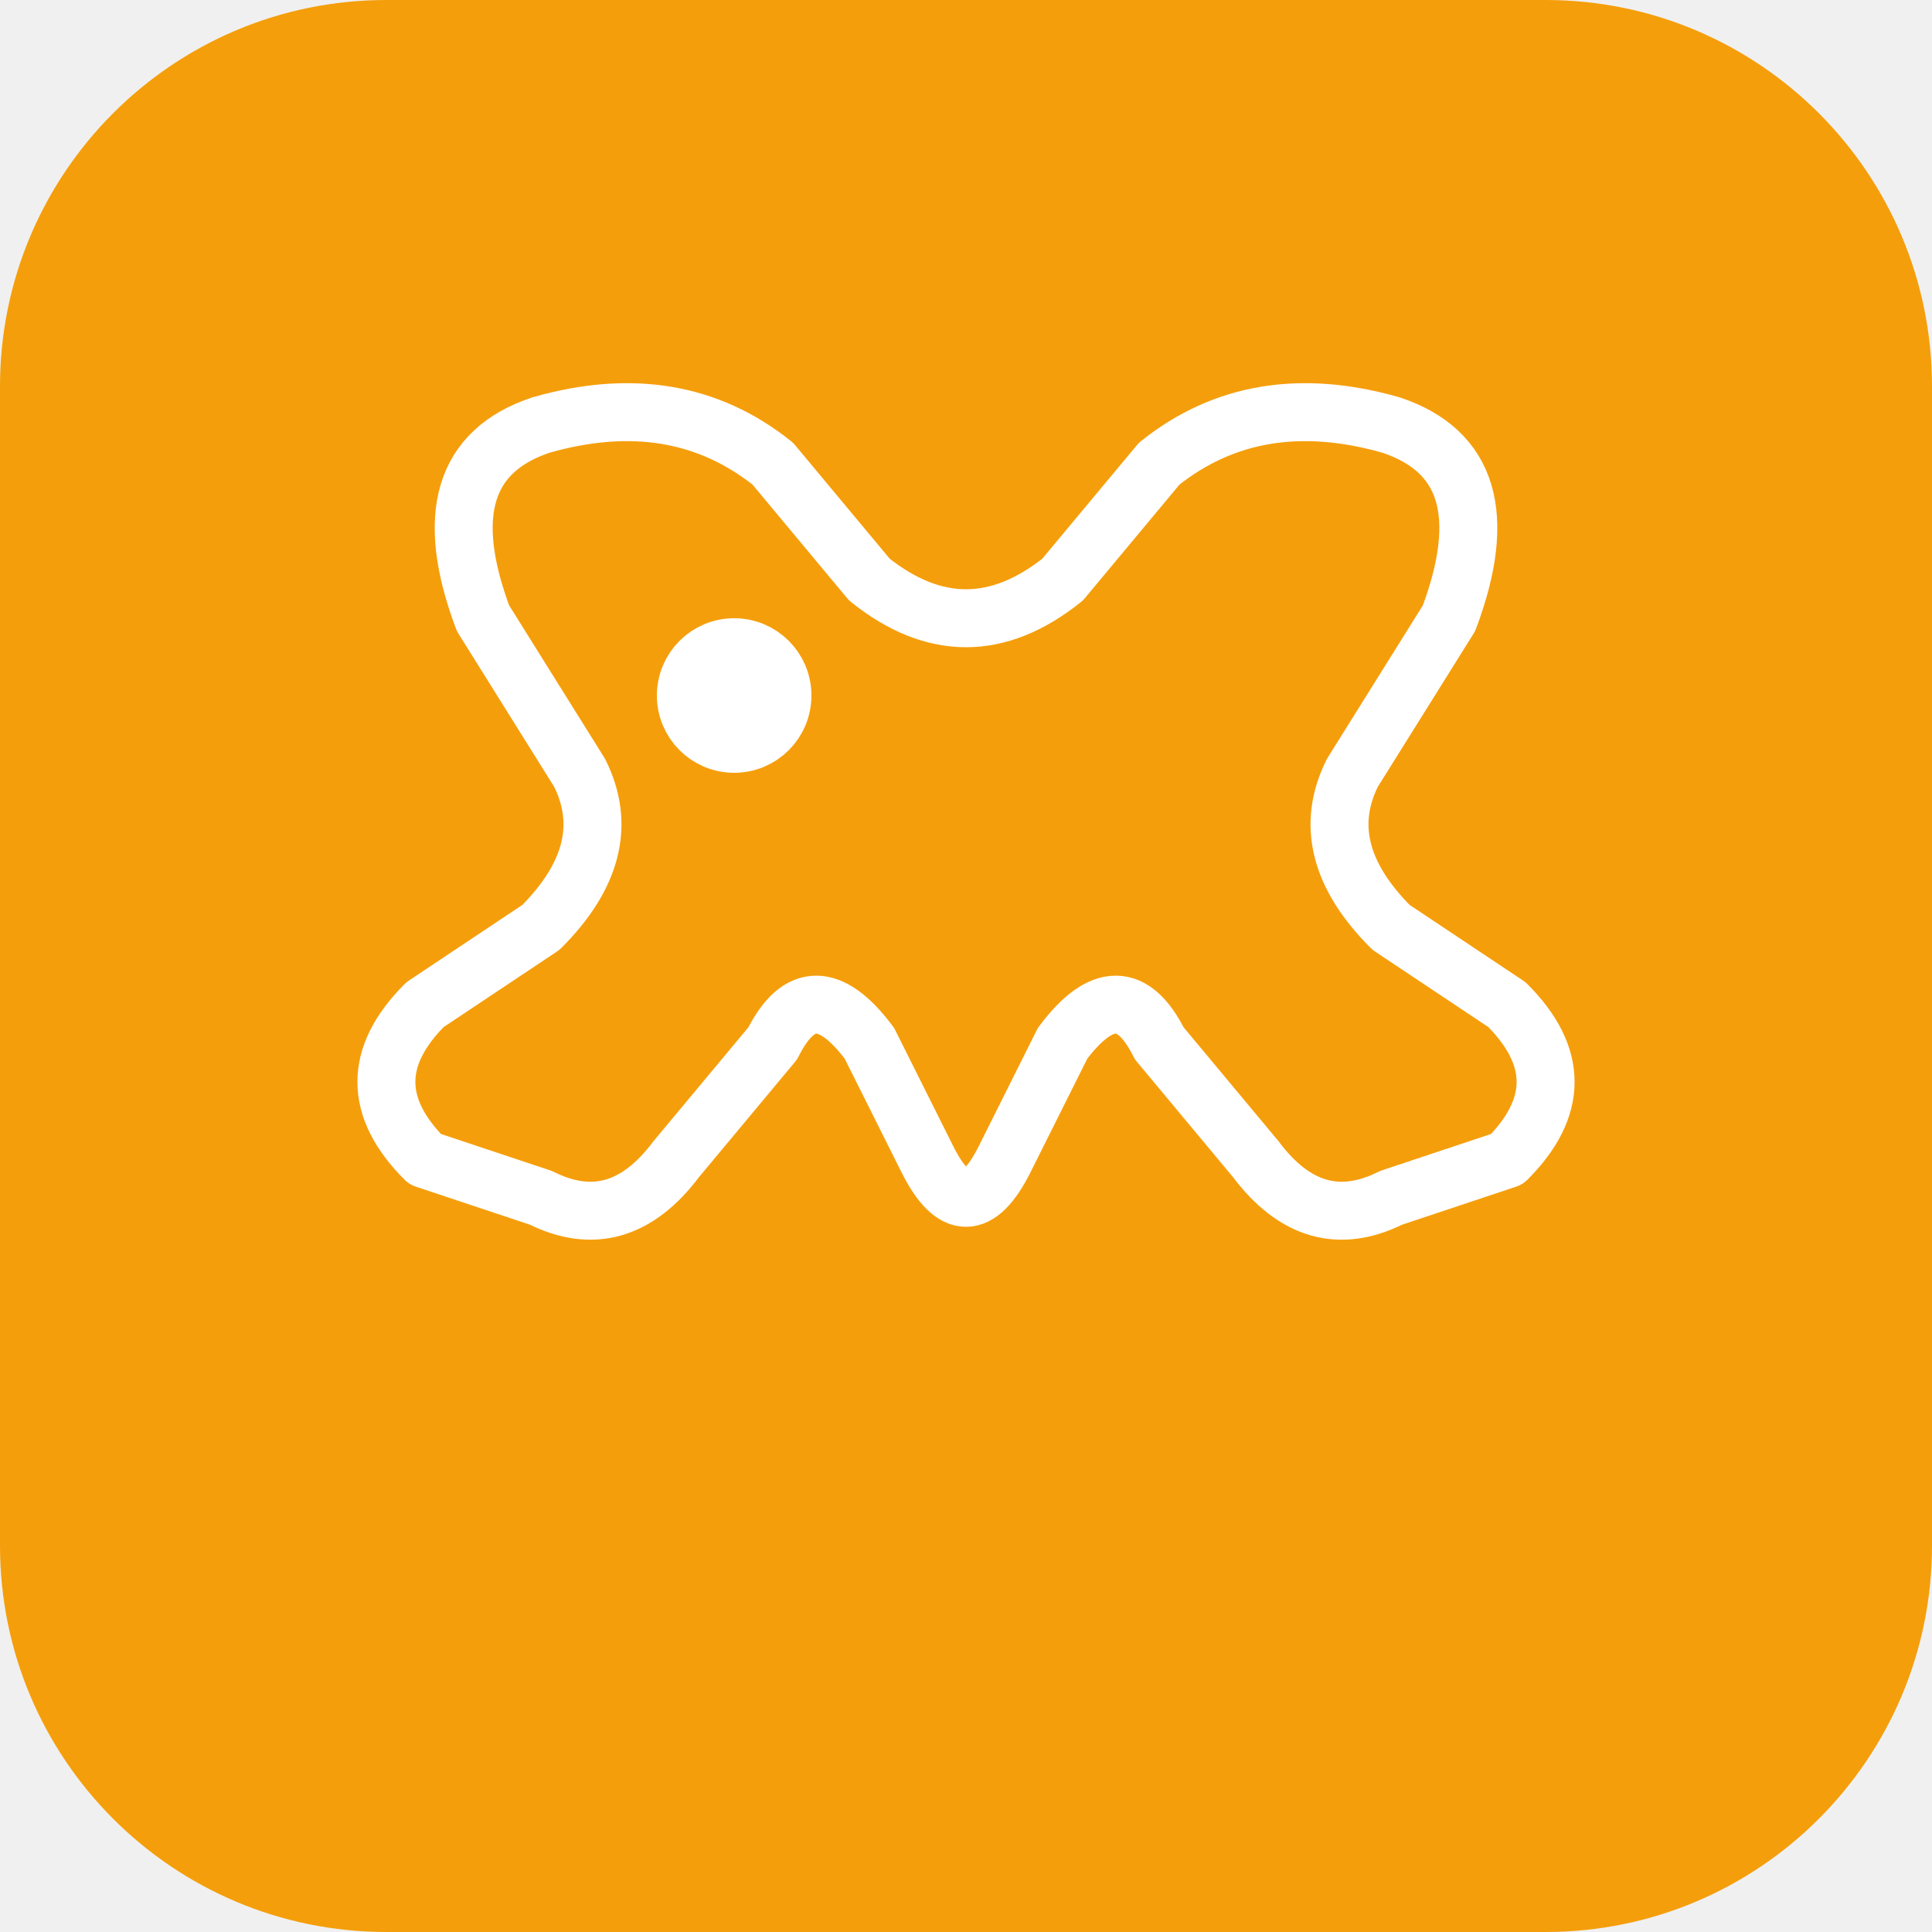
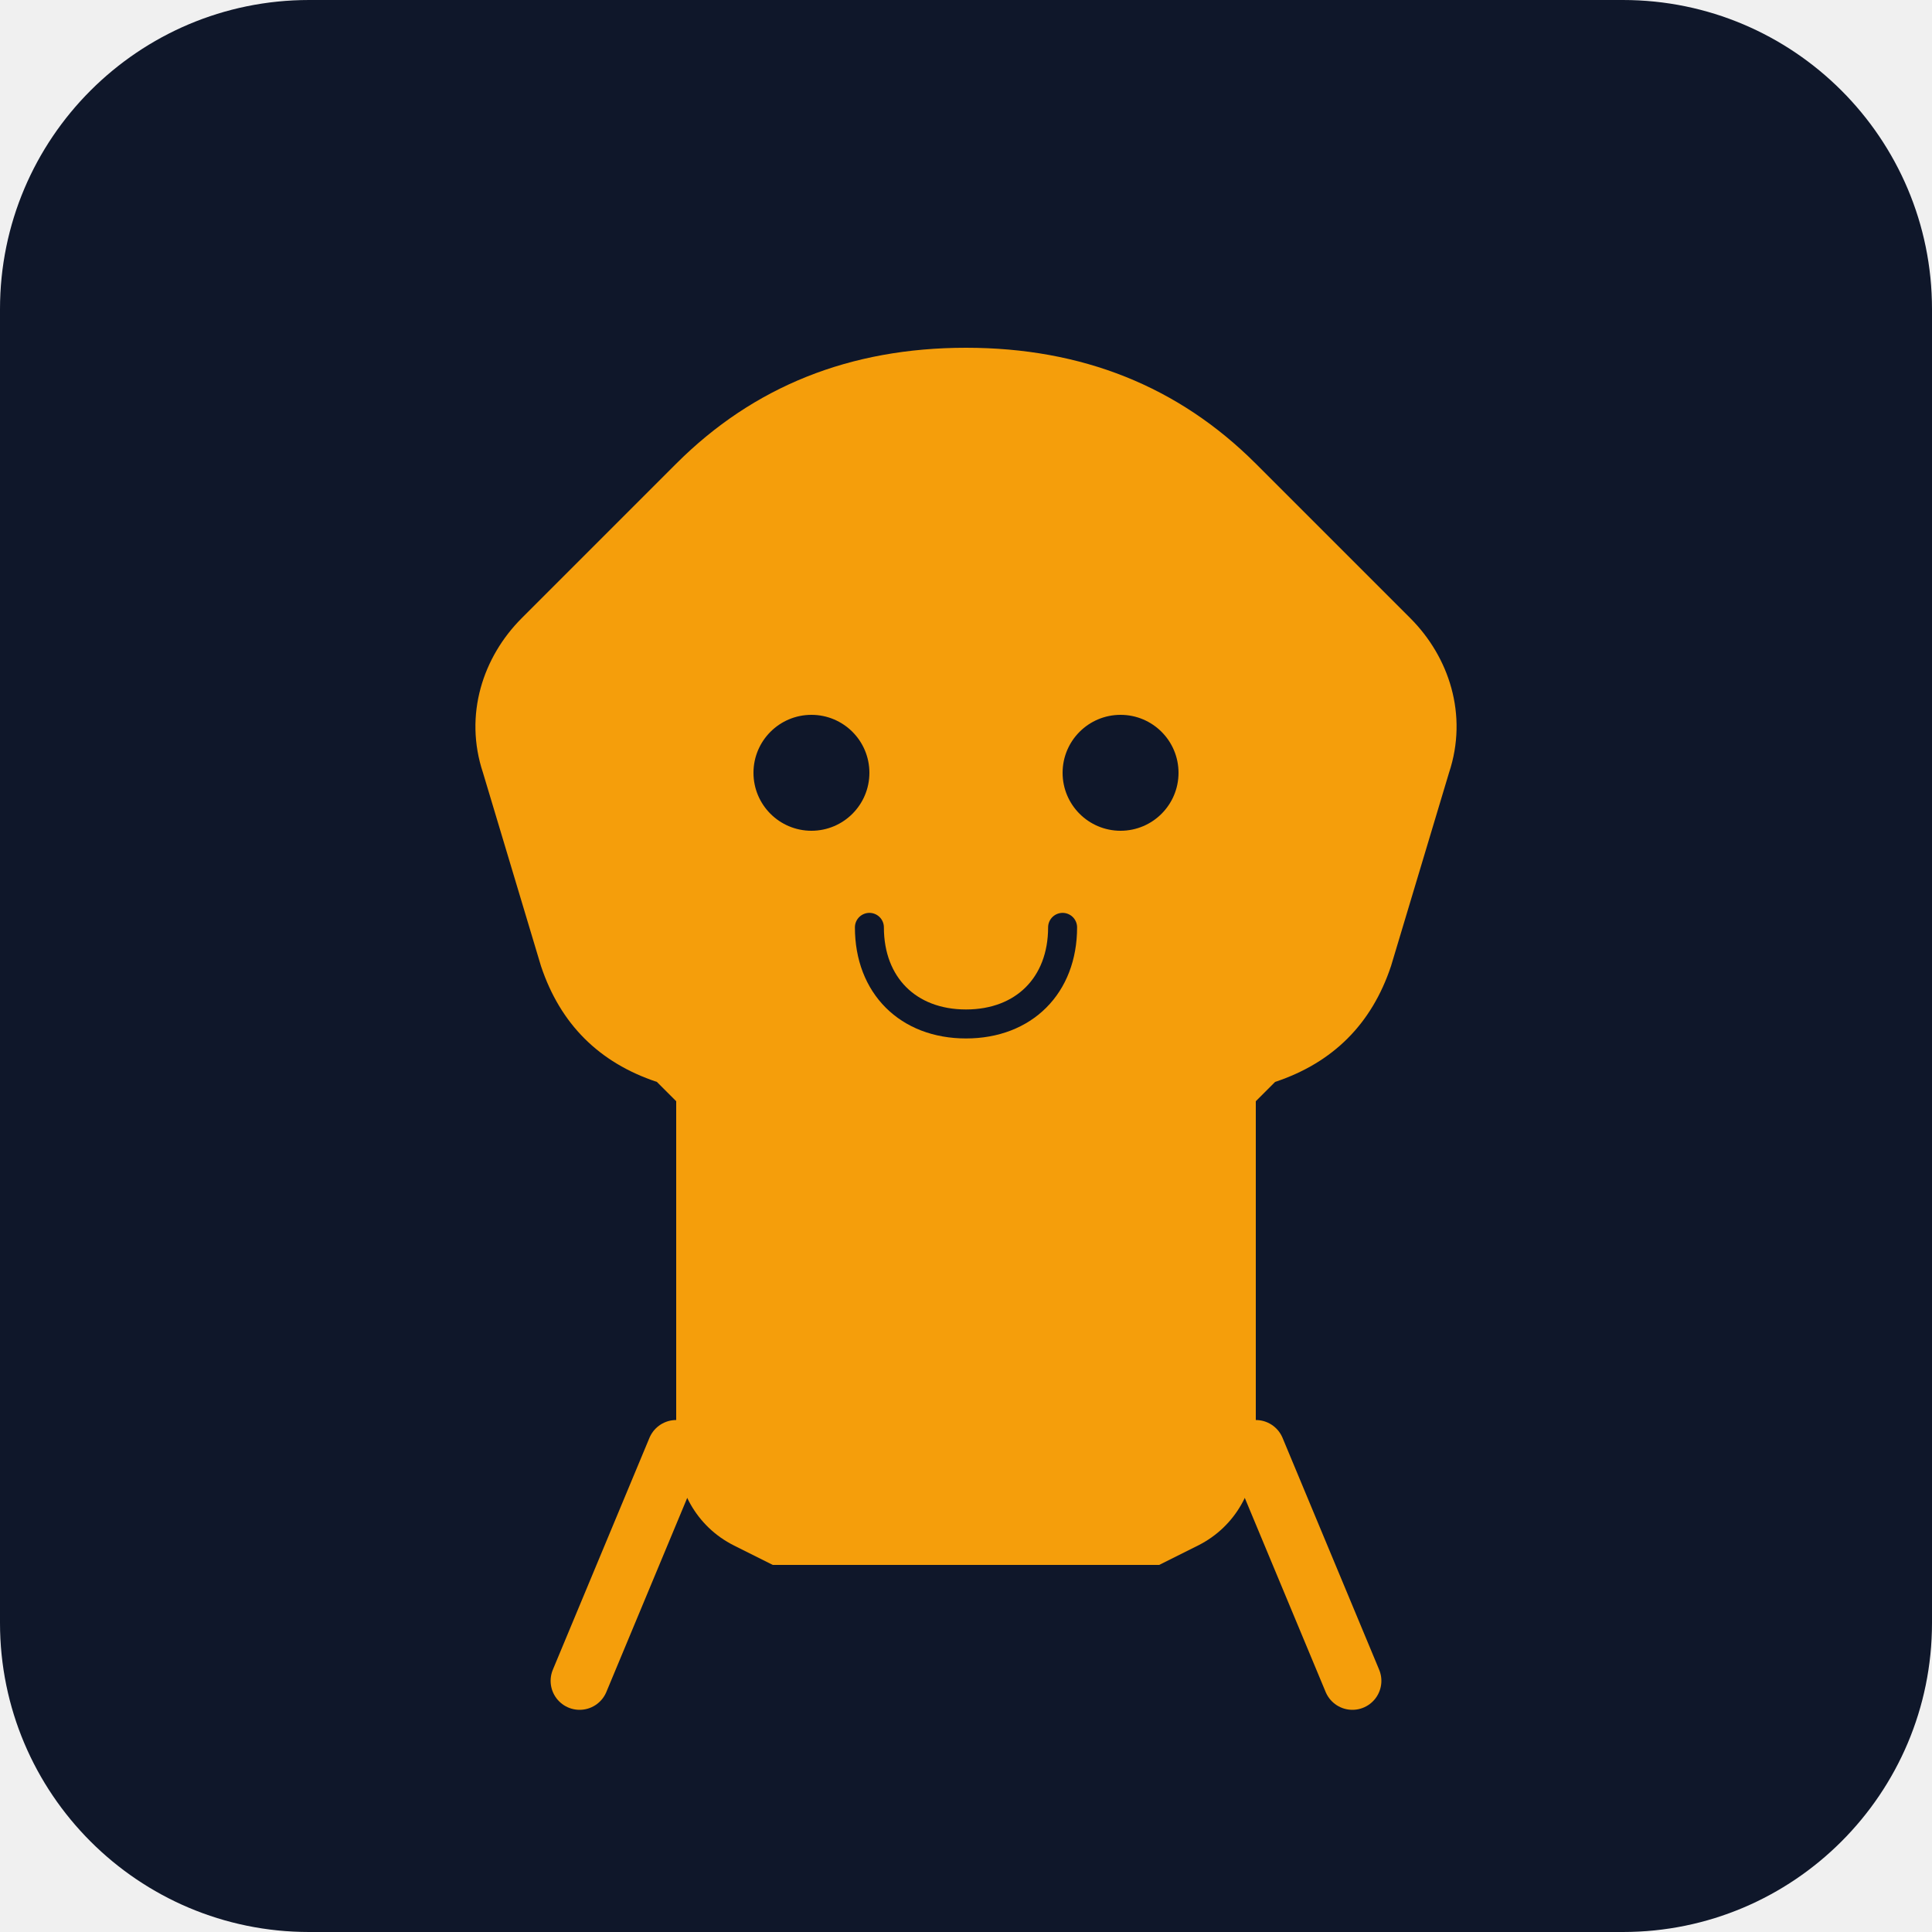
<svg xmlns="http://www.w3.org/2000/svg" viewBox="0 0 100 100">
-   <rect width="100" height="100" rx="20" fill="#f59e0b" />
-   <g transform="translate(50,52)" fill="none" stroke="white" stroke-width="3" stroke-linecap="round" stroke-linejoin="round">
-     <path d="M-25,-20 Q-28,-28 -22,-30 Q-15,-32 -10,-28 L-5,-22 Q0,-18 5,-22 L10,-28 Q15,-32 22,-30 Q28,-28 25,-20 L20,-12 Q18,-8 22,-4 L28,0 Q32,4 28,8 L22,10 Q18,12 15,8 L10,2 Q8,-2 5,2 L2,8 Q0,12 -2,8 L-5,2 Q-8,-2 -10,2 L-15,8 Q-18,12 -22,10 L-28,8 Q-32,4 -28,0 L-22,-4 Q-18,-8 -20,-12 Z" />
-     <circle cx="-12" cy="-16" r="2.5" fill="white" />
-   </g>
+   <rect width="100" height="100" rx="16" fill="#0f172a" />
+   <path d="M50 18c-6 0-11 2-15 6l-8 8c-2 2-3 5-2 8l3 10c1 3 3 5 6 6l1 1v18c0 2 1 4 3 5l2 1h20l2-1c2-1 3-3 3-5V57l1-1c3-1 5-3 6-6l3-10c1-3 0-6-2-8l-8-8c-4-4-9-6-15-6z" fill="#f59e0b" />
+   <circle cx="42" cy="40" r="3" fill="#0f172a" />
+   <circle cx="58" cy="40" r="3" fill="#0f172a" />
+   <path d="M45 48c0 3 2 5 5 5s5-2 5-5" fill="none" stroke="#0f172a" stroke-width="1.5" stroke-linecap="round" />
+   <path d="M35 75l-5 12" stroke="#f59e0b" stroke-width="3" stroke-linecap="round" />
+   <path d="M65 75l5 12" stroke="#f59e0b" stroke-width="3" stroke-linecap="round" />
</svg>
